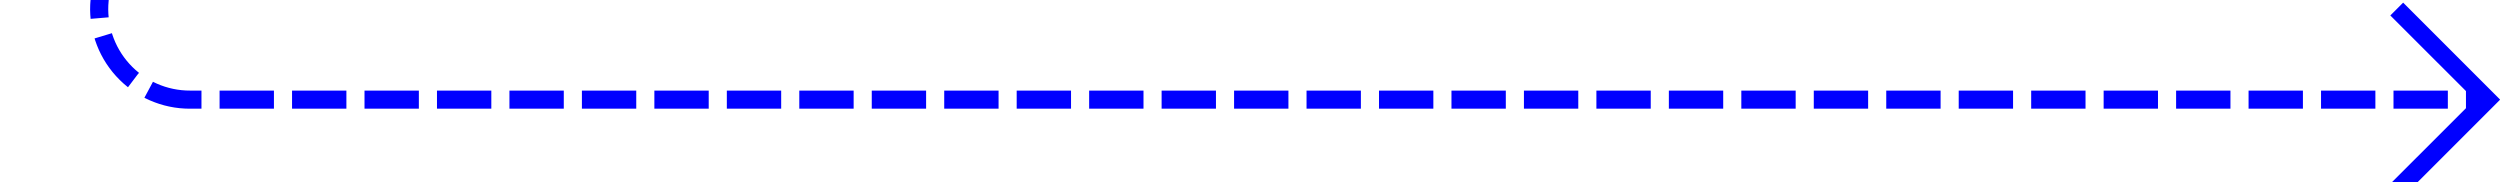
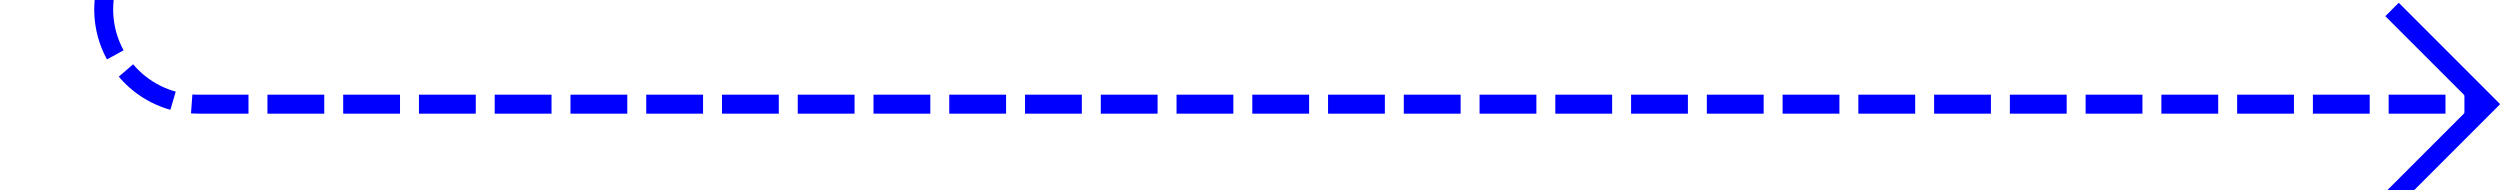
- <svg xmlns="http://www.w3.org/2000/svg" version="1.1" width="138px" height="10px" preserveAspectRatio="xMinYMid meet" viewBox="181 350  138 8">
-   <path d="M 186.5 203  L 186.5 349  A 5 5 0 0 0 191.5 354.5 L 318 354.5  " stroke-width="1" stroke-dasharray="3,1" stroke="#0000ff" fill="none" />
-   <path d="M 312.946 349.854  L 317.593 354.5  L 312.946 359.146  L 313.654 359.854  L 318.654 354.854  L 319.007 354.5  L 318.654 354.146  L 313.654 349.146  L 312.946 349.854  Z " fill-rule="nonzero" fill="#0000ff" stroke="none" />
+ <svg xmlns="http://www.w3.org/2000/svg" version="1.1" width="132px" height="10px" preserveAspectRatio="xMinYMid meet" viewBox="364 216  132 8">
+   <path d="M 369.5 203  L 369.5 215  A 5 5 0 0 0 374.5 220.5 L 495 220.5  " stroke-width="1" stroke-dasharray="3,1" stroke="#0000ff" fill="none" />
+   <path d="M 489.946 215.854  L 494.593 220.5  L 489.946 225.146  L 490.654 225.854  L 495.654 220.854  L 496.007 220.5  L 495.654 220.146  L 490.654 215.146  L 489.946 215.854  Z " fill-rule="nonzero" fill="#0000ff" stroke="none" />
</svg>
